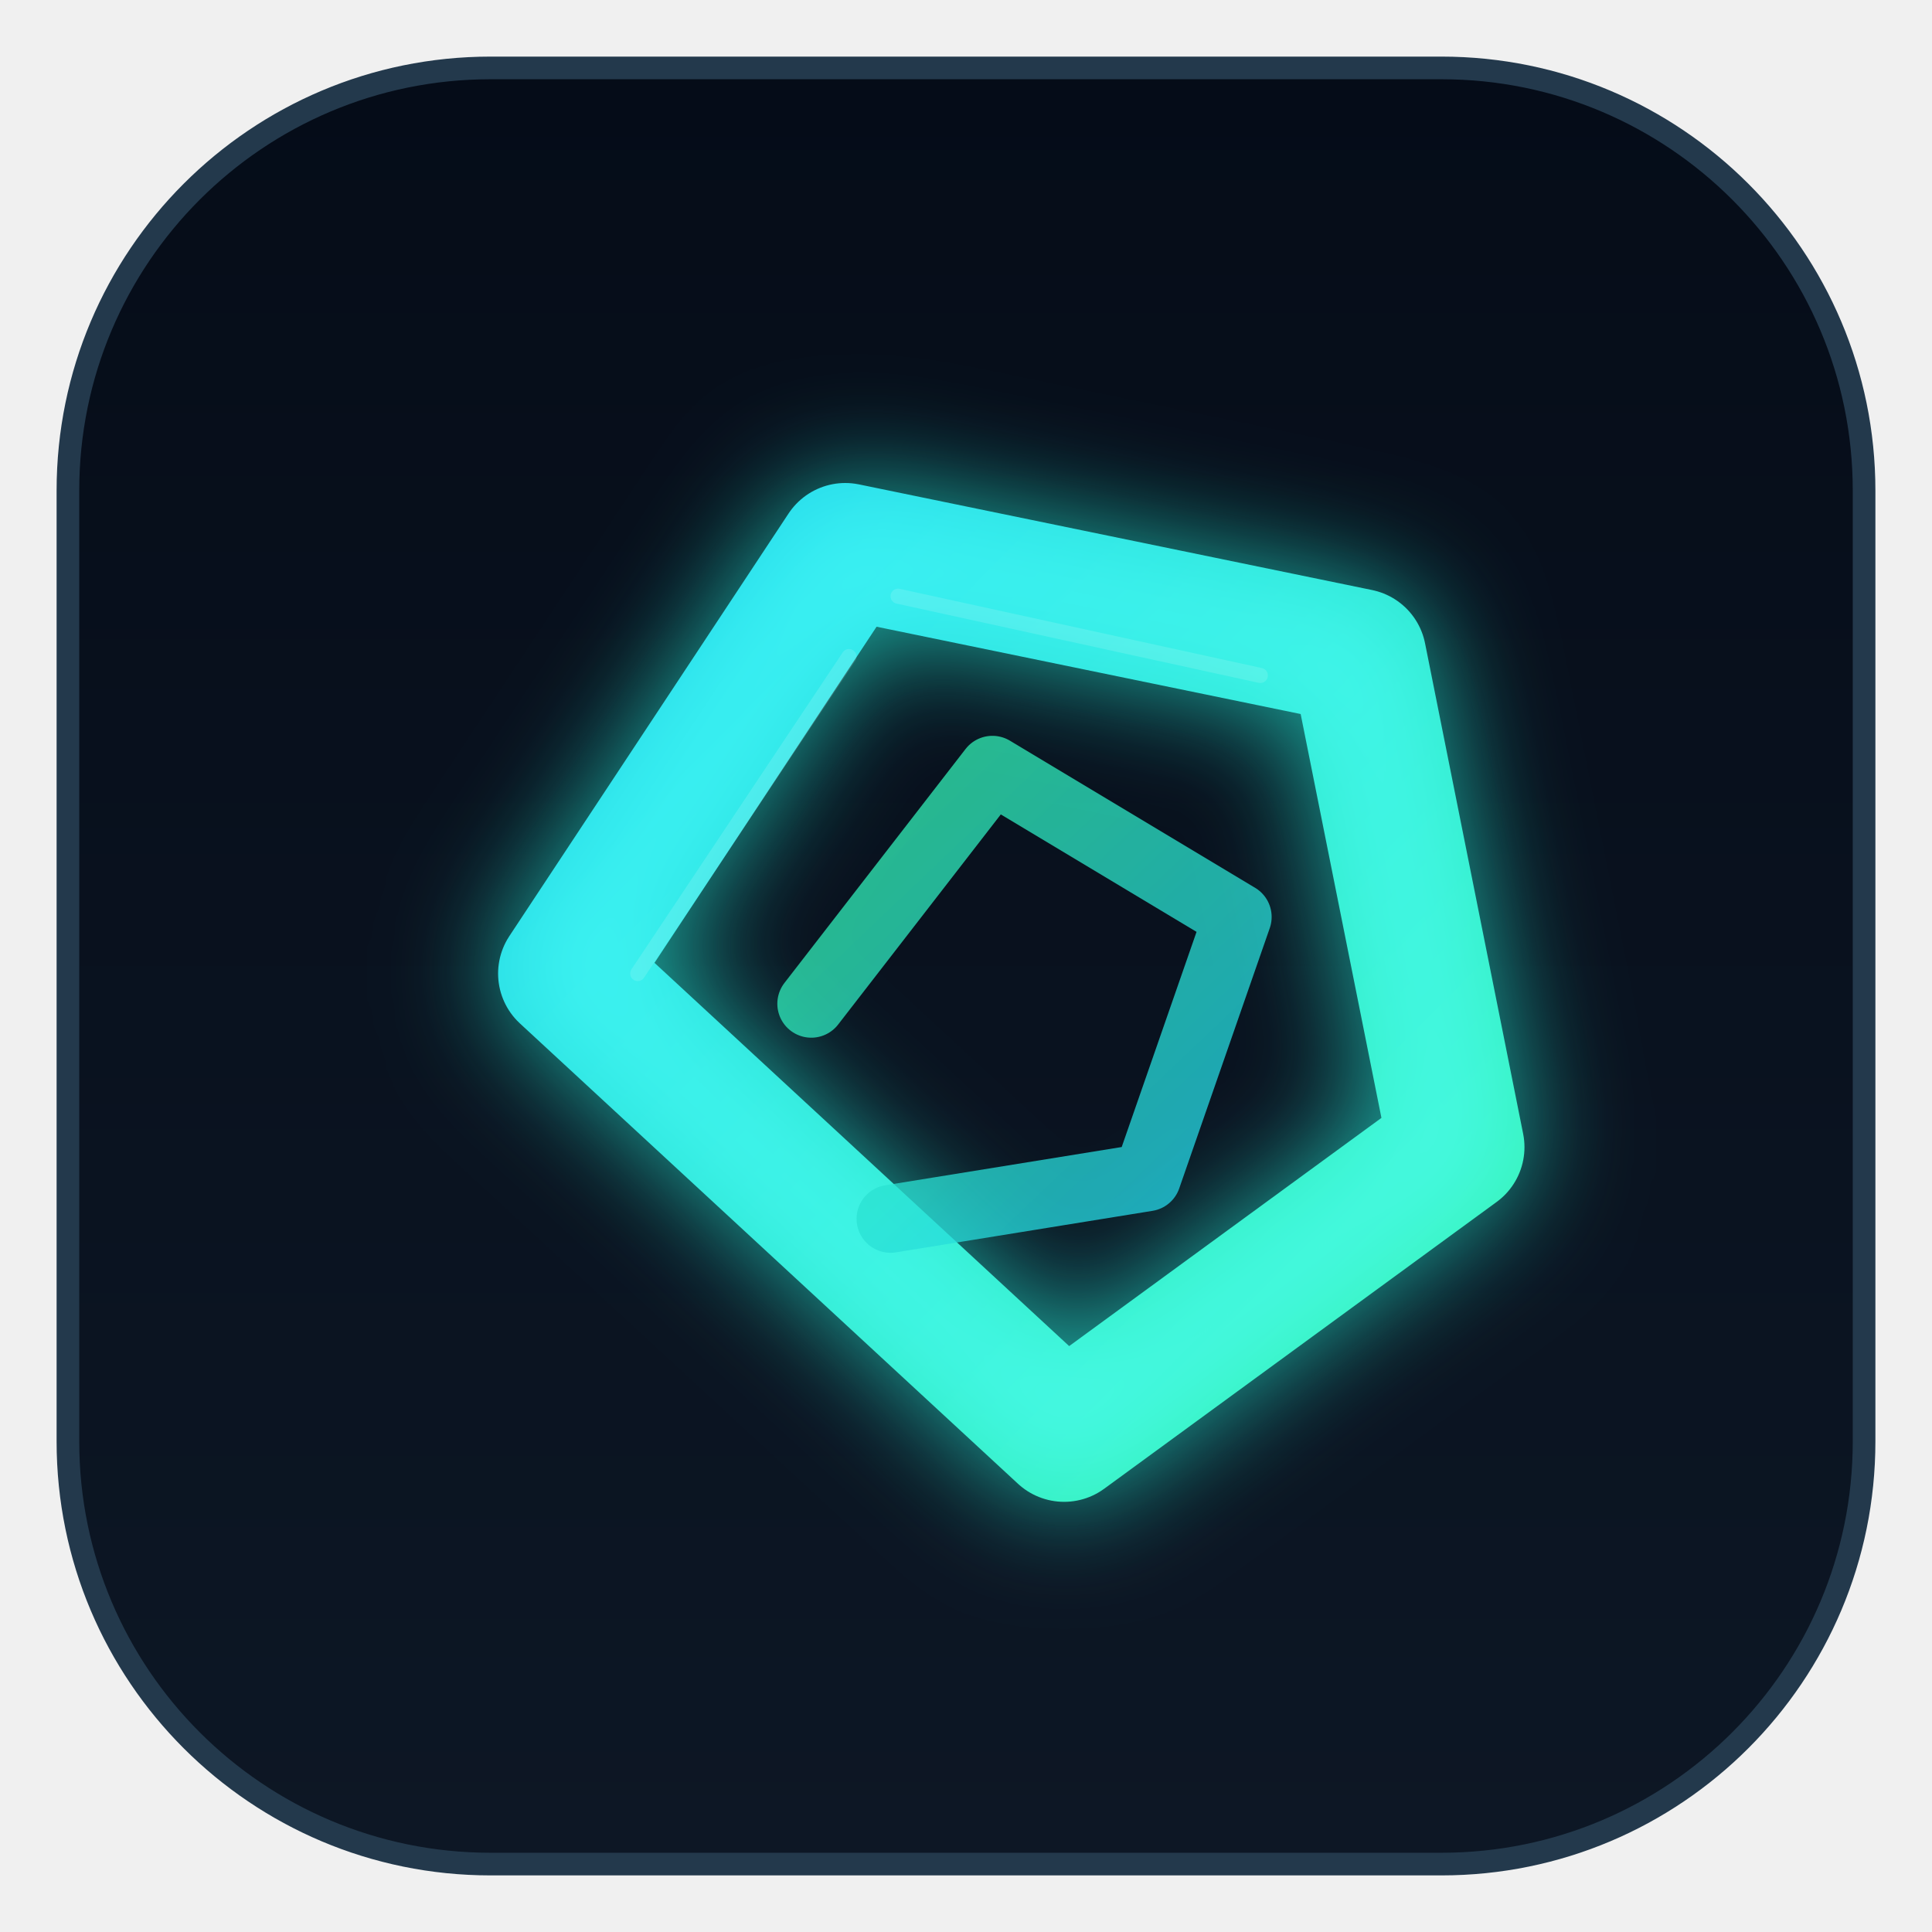
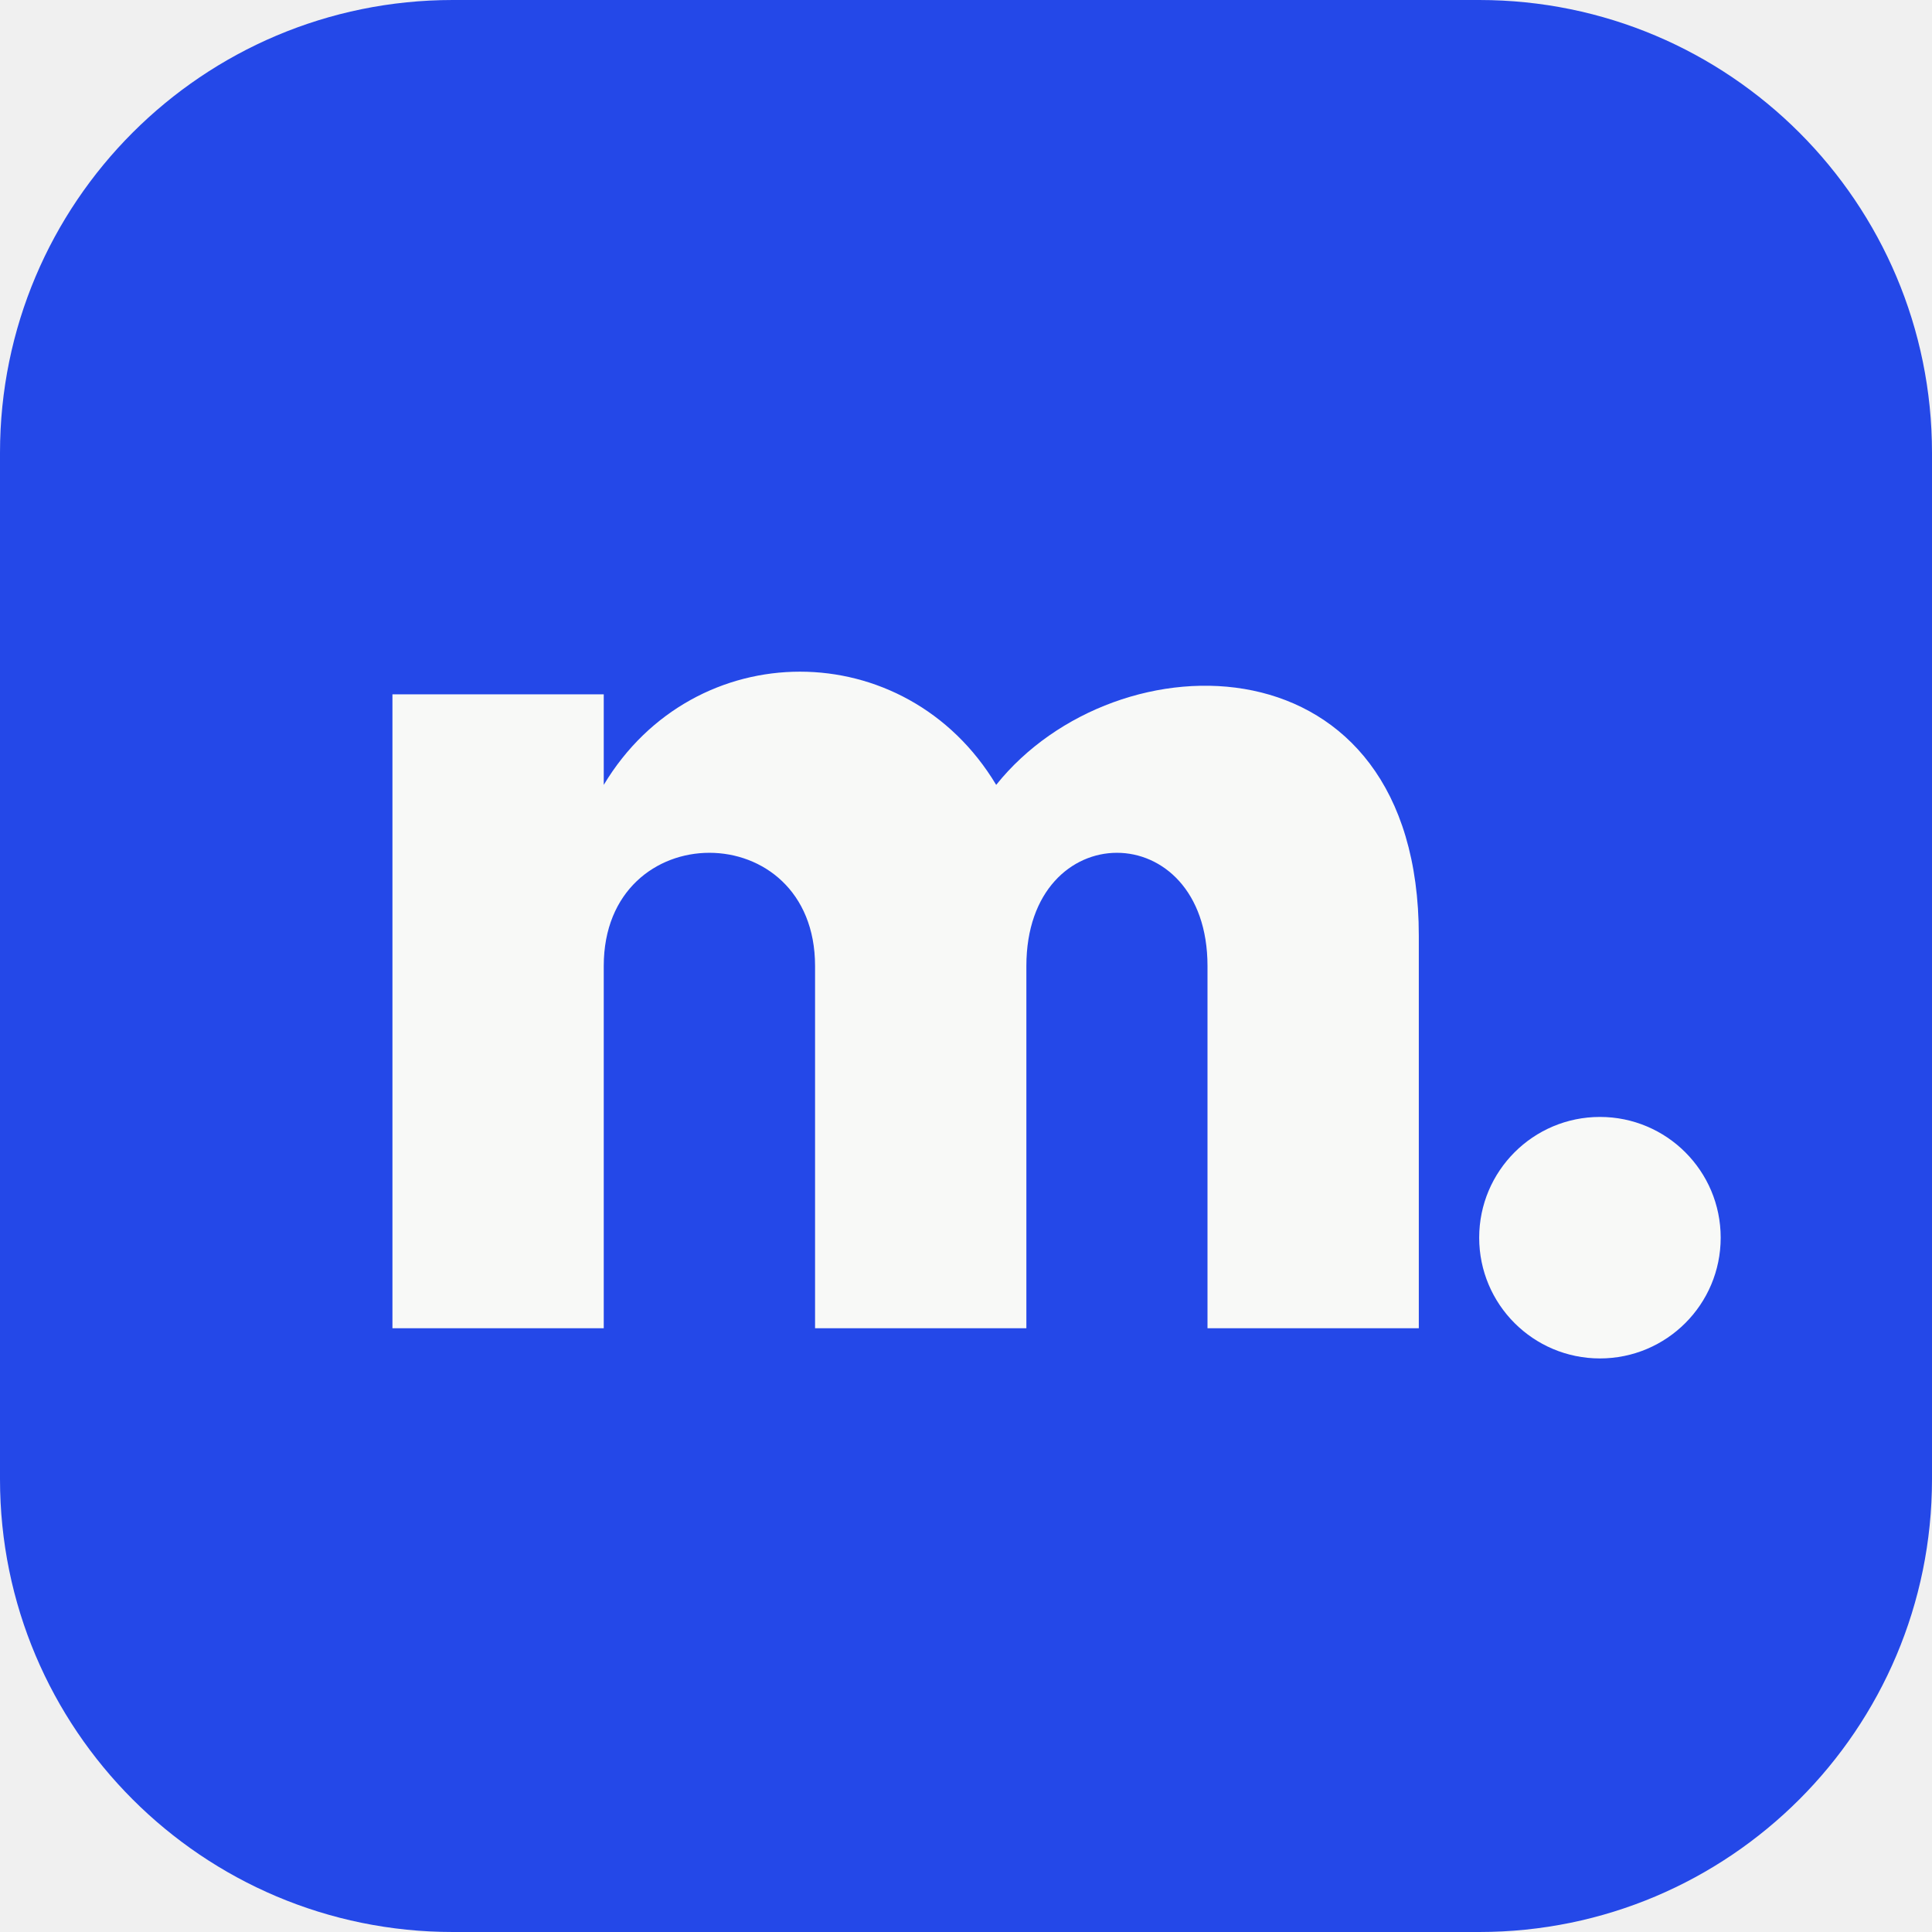
- <svg xmlns="http://www.w3.org/2000/svg" width="512" height="512" viewBox="0 0 512 512" fill="none">
-   <defs>
-     <linearGradient id="bg" x1="256" y1="18" x2="256" y2="494" gradientUnits="userSpaceOnUse">
-       <stop stop-color="#050C18" />
-       <stop offset="1" stop-color="#0D1725" />
-     </linearGradient>
-     <linearGradient id="mark" x1="150" y1="146" x2="386" y2="380" gradientUnits="userSpaceOnUse">
-       <stop stop-color="#22D3EE" />
-       <stop offset="1" stop-color="#34F5AC" />
-     </linearGradient>
-     <linearGradient id="inner" x1="215" y1="204" x2="328" y2="323" gradientUnits="userSpaceOnUse">
-       <stop stop-color="#34F5AC" />
-       <stop offset="1" stop-color="#22D3EE" />
-     </linearGradient>
-     <filter id="glow" x="72" y="68" width="392" height="390" filterUnits="userSpaceOnUse" color-interpolation-filters="sRGB">
-       <feGaussianBlur stdDeviation="15" result="blur" />
-       <feColorMatrix in="blur" type="matrix" values="0 0 0 0 0.13  0 0 0 0 0.83  0 0 0 0 0.76  0 0 0 0.82 0" />
-       <feBlend in2="SourceGraphic" mode="screen" />
-     </filter>
-   </defs>
-   <rect x="18" y="18" width="476" height="476" rx="112" fill="url(#bg)" />
-   <rect x="18" y="18" width="476" height="476" rx="112" stroke="#23394C" stroke-width="6" />
-   <path d="M150 258L224 146L360 174L386 304L282 380L150 258Z" stroke="url(#mark)" stroke-width="36" stroke-linecap="round" stroke-linejoin="round" filter="url(#glow)" />
-   <path d="M215 266L263 204L328 243L304 312L236 323" stroke="url(#inner)" stroke-width="18" stroke-linecap="round" stroke-linejoin="round" opacity=".75" />
-   <path d="M238 158L334 179M169 258L225 174" stroke="white" stroke-opacity=".13" stroke-width="4" stroke-linecap="round" />
+ <svg xmlns="http://www.w3.org/2000/svg" viewBox="0 0 64 64">
+   <rect width="64" height="64" rx="15" fill="#2448e8" />
+   <path d="M13 44V23h7v3c3-5 10-5 13 0 4-5 14-5 14 5v13h-7V32c0-5-6-5-6 0v12h-7V32c0-5-7-5-7 0v12z" fill="#f8f9f7" />
+   <circle cx="53" cy="41" r="4" fill="#f8f9f7" />
</svg>
